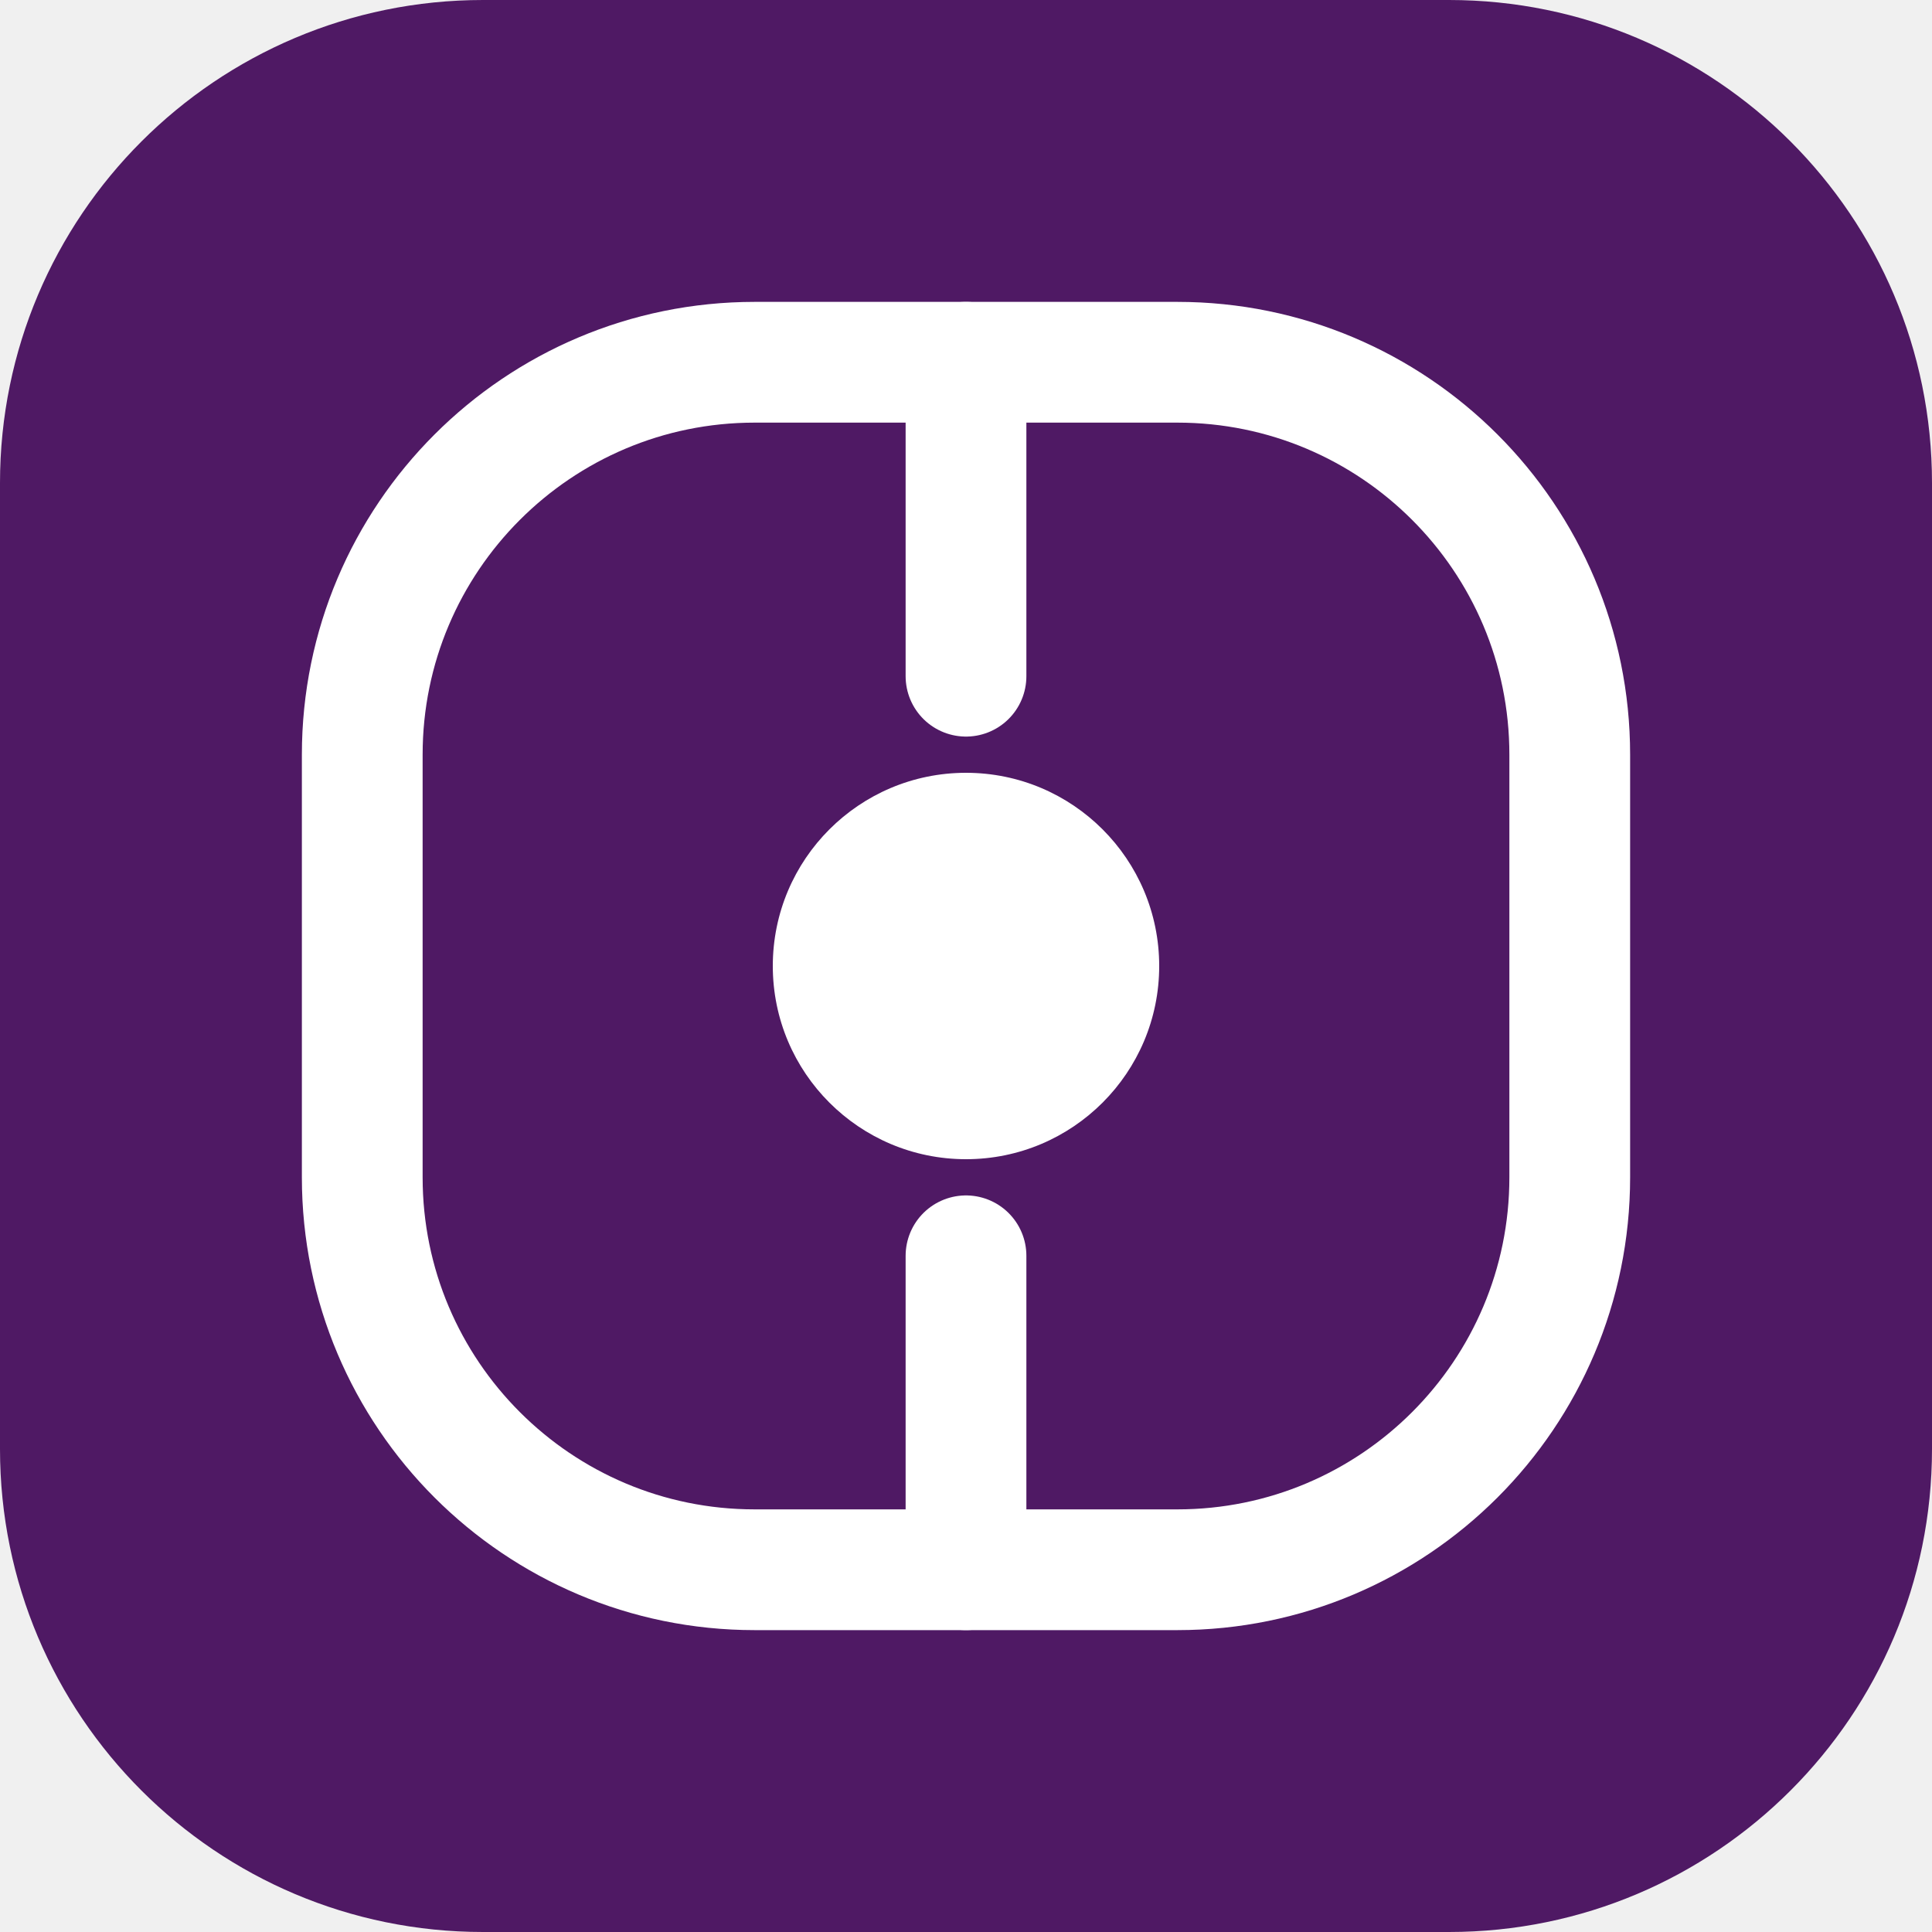
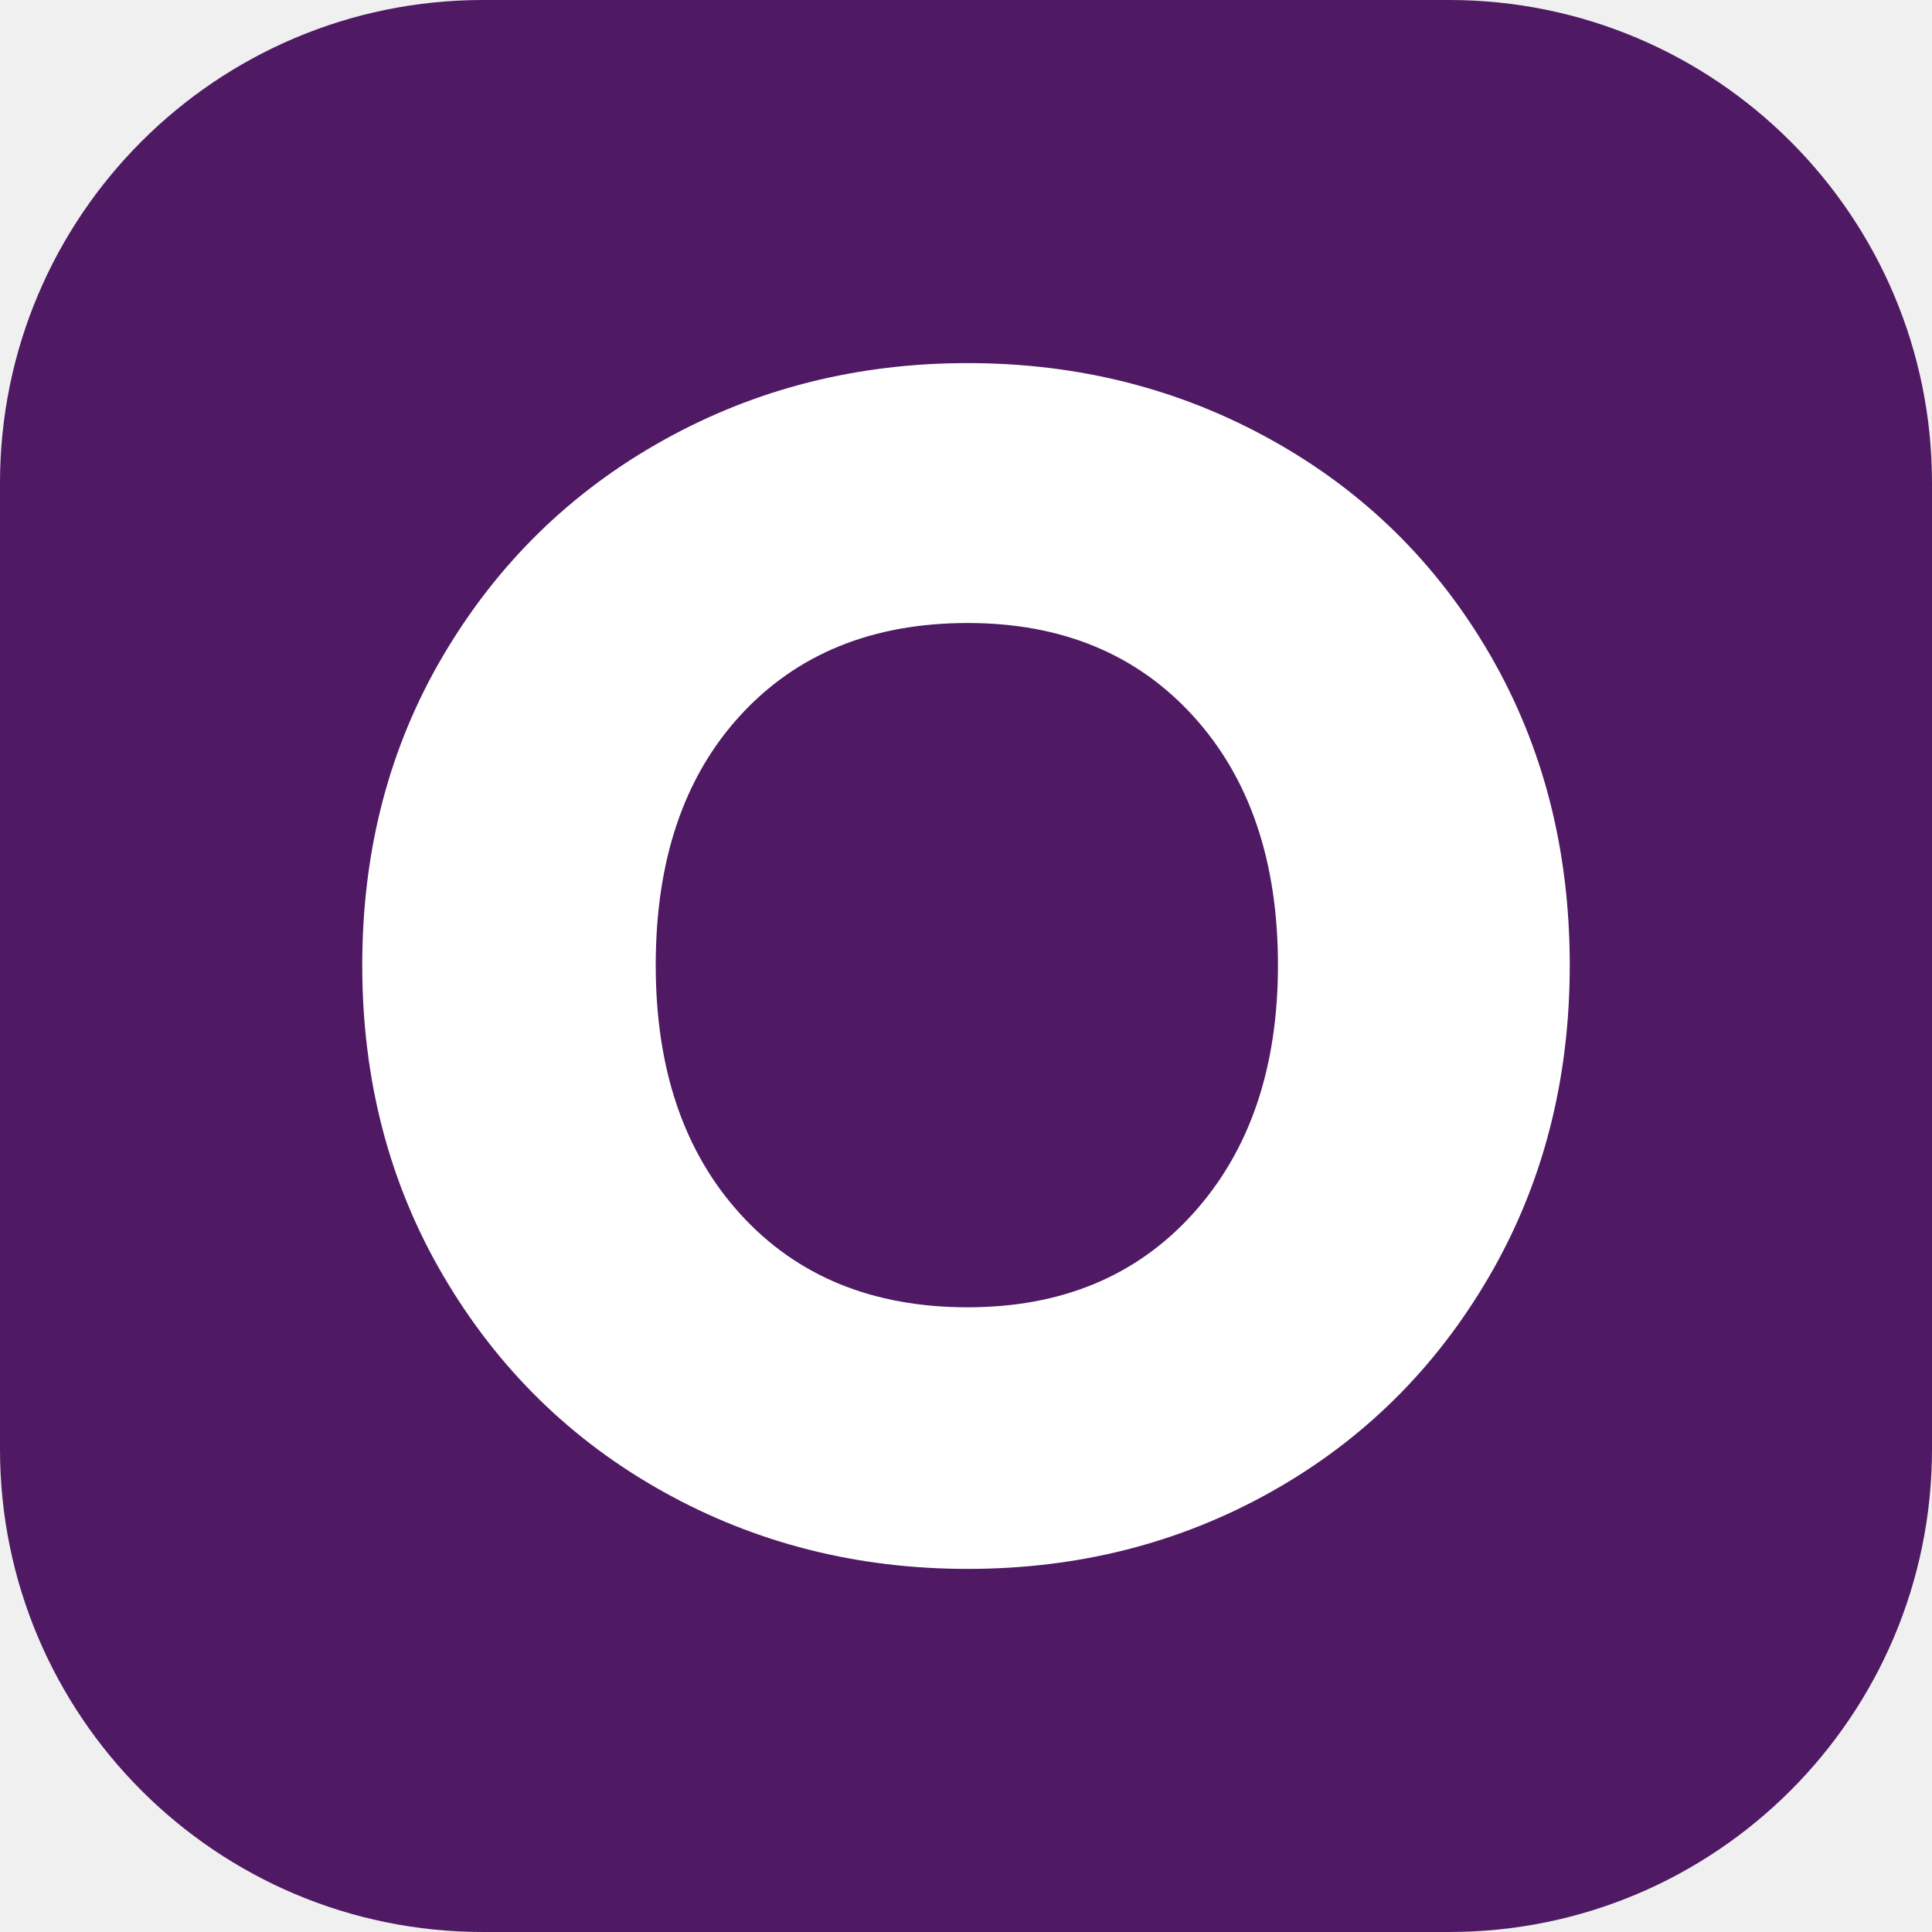
- <svg xmlns="http://www.w3.org/2000/svg" width="32" height="32" viewBox="0 0 32 32" fill="none">
+ <svg xmlns="http://www.w3.org/2000/svg" width="32" height="32" viewBox="0 0 32 32">
  <rect width="32" height="32" rx="8" fill="#4f1964" />
-   <rect x="6" y="6" width="20" height="20" rx="6.5" stroke="#ffffff" stroke-width="2" />
-   <circle cx="16" cy="16" r="3.2" fill="#ffffff" />
-   <path d="M16 6v5.2M16 20.8V26" stroke="#ffffff" stroke-width="2" stroke-linecap="round" />
+   <path fill="#ffffff" d="M6.0 15.986Q6.0 13.125 7.347 10.847Q8.694 8.569 10.986 7.292Q13.278 6.014 16.028 6.014Q18.778 6.014 21.069 7.292Q23.361 8.569 24.681 10.847Q26 13.125 26 15.986Q26 18.847 24.667 21.139Q23.333 23.431 21.056 24.708Q18.778 25.986 16.028 25.986Q13.278 25.986 10.986 24.708Q8.694 23.431 7.347 21.139Q6.0 18.847 6.0 15.986ZM21.167 15.986Q21.167 13.403 19.764 11.861Q18.361 10.319 16.028 10.319Q13.667 10.319 12.264 11.847Q10.861 13.375 10.861 15.986Q10.861 18.569 12.264 20.111Q13.667 21.653 16.028 21.653Q18.361 21.653 19.764 20.097Q21.167 18.542 21.167 15.986Z" />
</svg>
